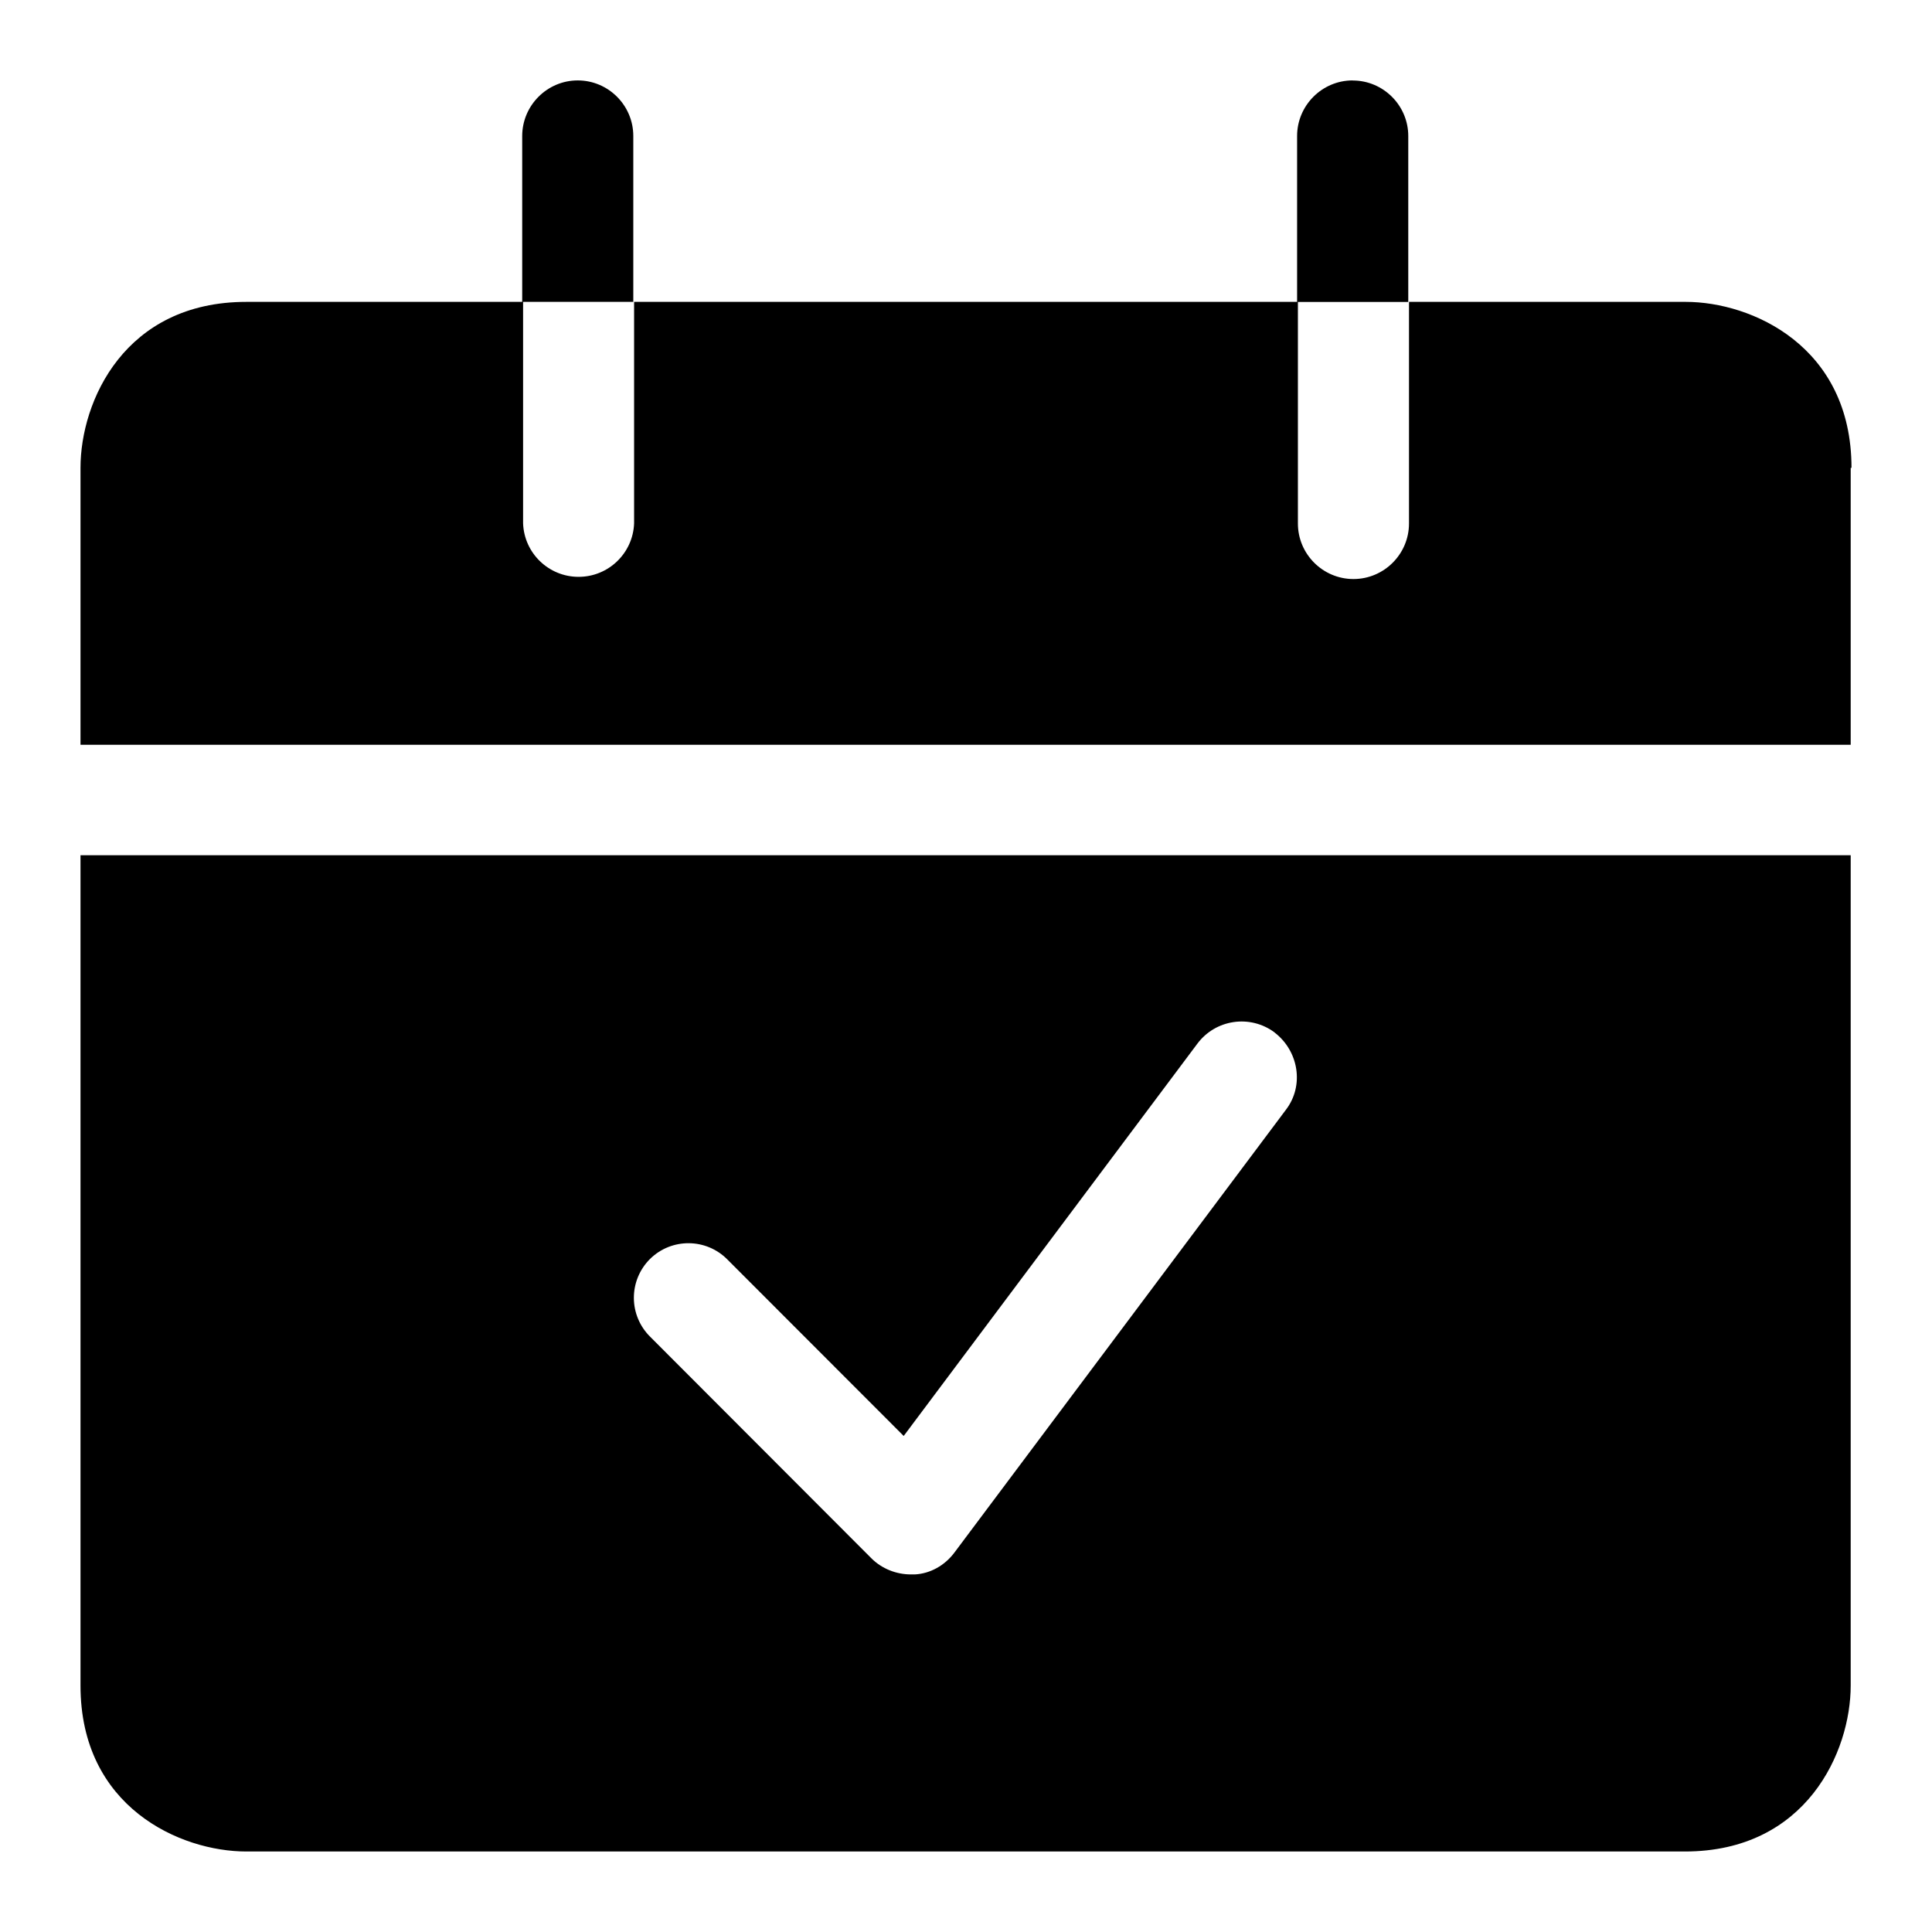
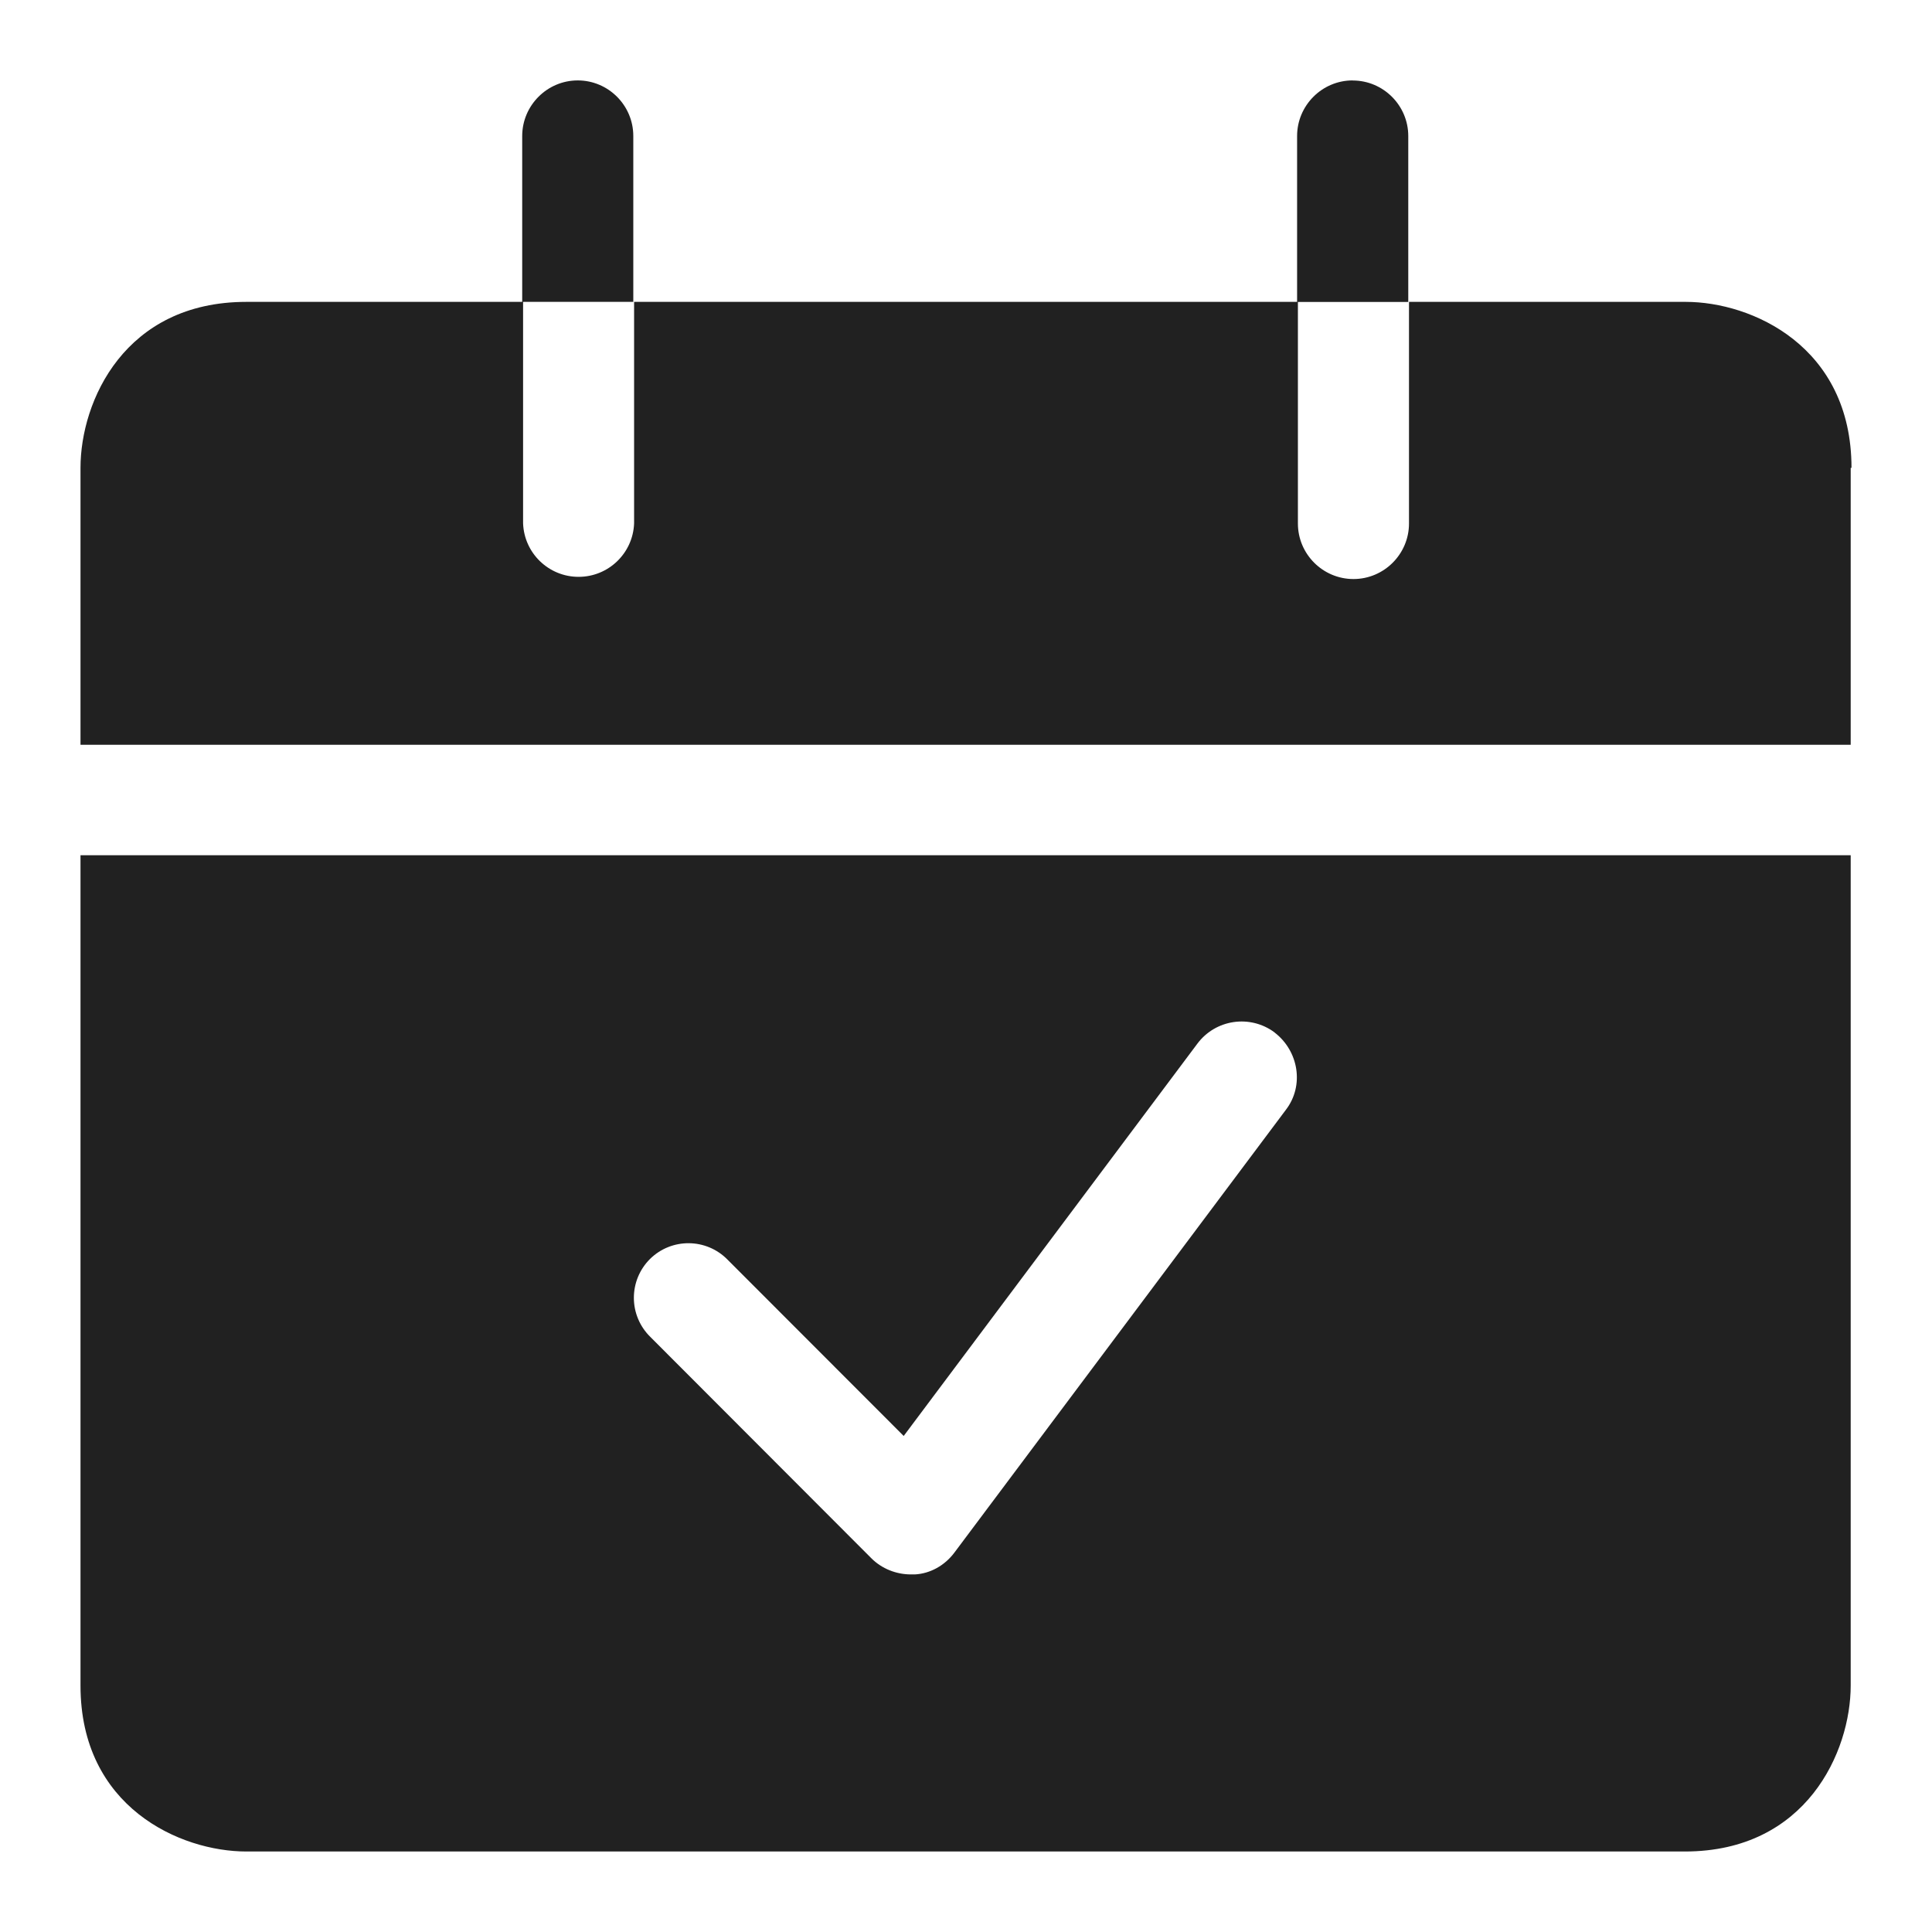
<svg xmlns="http://www.w3.org/2000/svg" fill="currentColor" viewBox="0 0 24 24">
-   <path fill-rule="evenodd" d="M22.99 20.939c0 .82-.55 2.06-2.058 2.061H3.06C2.24 23 1 22.45 1 20.939V10.624h21.99zm-7.157-8.114a.686.686 0 0 0-.959.14l-3.648 4.873-2.19-2.192a.68.68 0 0 0-.962-.006.68.68 0 0 0 .003.966l2.748 2.752c.13.13.31.2.49.2h.05c.19-.01.37-.11.49-.27l4.119-5.502c.23-.3.159-.73-.141-.96" clip-rule="evenodd" />
-   <path d="M16.804 1c.38 0 .69.31.69.69v2.061h-1.371v2.752c0 .38.31.69.69.69s.69-.31.69-.69V3.75h3.438c.82 0 2.059.551 2.059 2.062h-.01v3.44H1v-3.44c0-.83.55-2.062 2.06-2.062h3.427V1.69c0-.38.31-.691.69-.691s.69.31.69.69V3.75H6.498v2.752a.69.69 0 0 0 1.379 0V3.75h8.236V1.69c0-.38.31-.691.69-.691" />
+   <g fill="#212121">
+     <path fill-rule="evenodd" d="M22.99 20.939c0 .82-.55 2.06-2.058 2.061H3.06C2.24 23 1 22.45 1 20.939V10.624h21.99zm-7.157-8.114a.686.686 0 0 0-.959.14l-3.648 4.873-2.19-2.192a.68.68 0 0 0-.962-.006.68.68 0 0 0 .003.966l2.748 2.752c.13.13.31.2.49.2h.05c.19-.01.37-.11.49-.27l4.119-5.502c.23-.3.159-.73-.141-.96" clip-rule="evenodd" />
+     <path d="M16.804 1c.38 0 .69.31.69.69v2.061h-1.371v2.752c0 .38.31.69.69.69s.69-.31.69-.69V3.75h3.438c.82 0 2.059.551 2.059 2.062h-.01v3.44H1v-3.44c0-.83.55-2.062 2.06-2.062h3.427V1.69c0-.38.31-.691.69-.691s.69.31.69.69V3.75H6.498v2.752a.69.69 0 0 0 1.379 0V3.75h8.236V1.69c0-.38.31-.691.69-.691" />
+   </g>
</svg>
